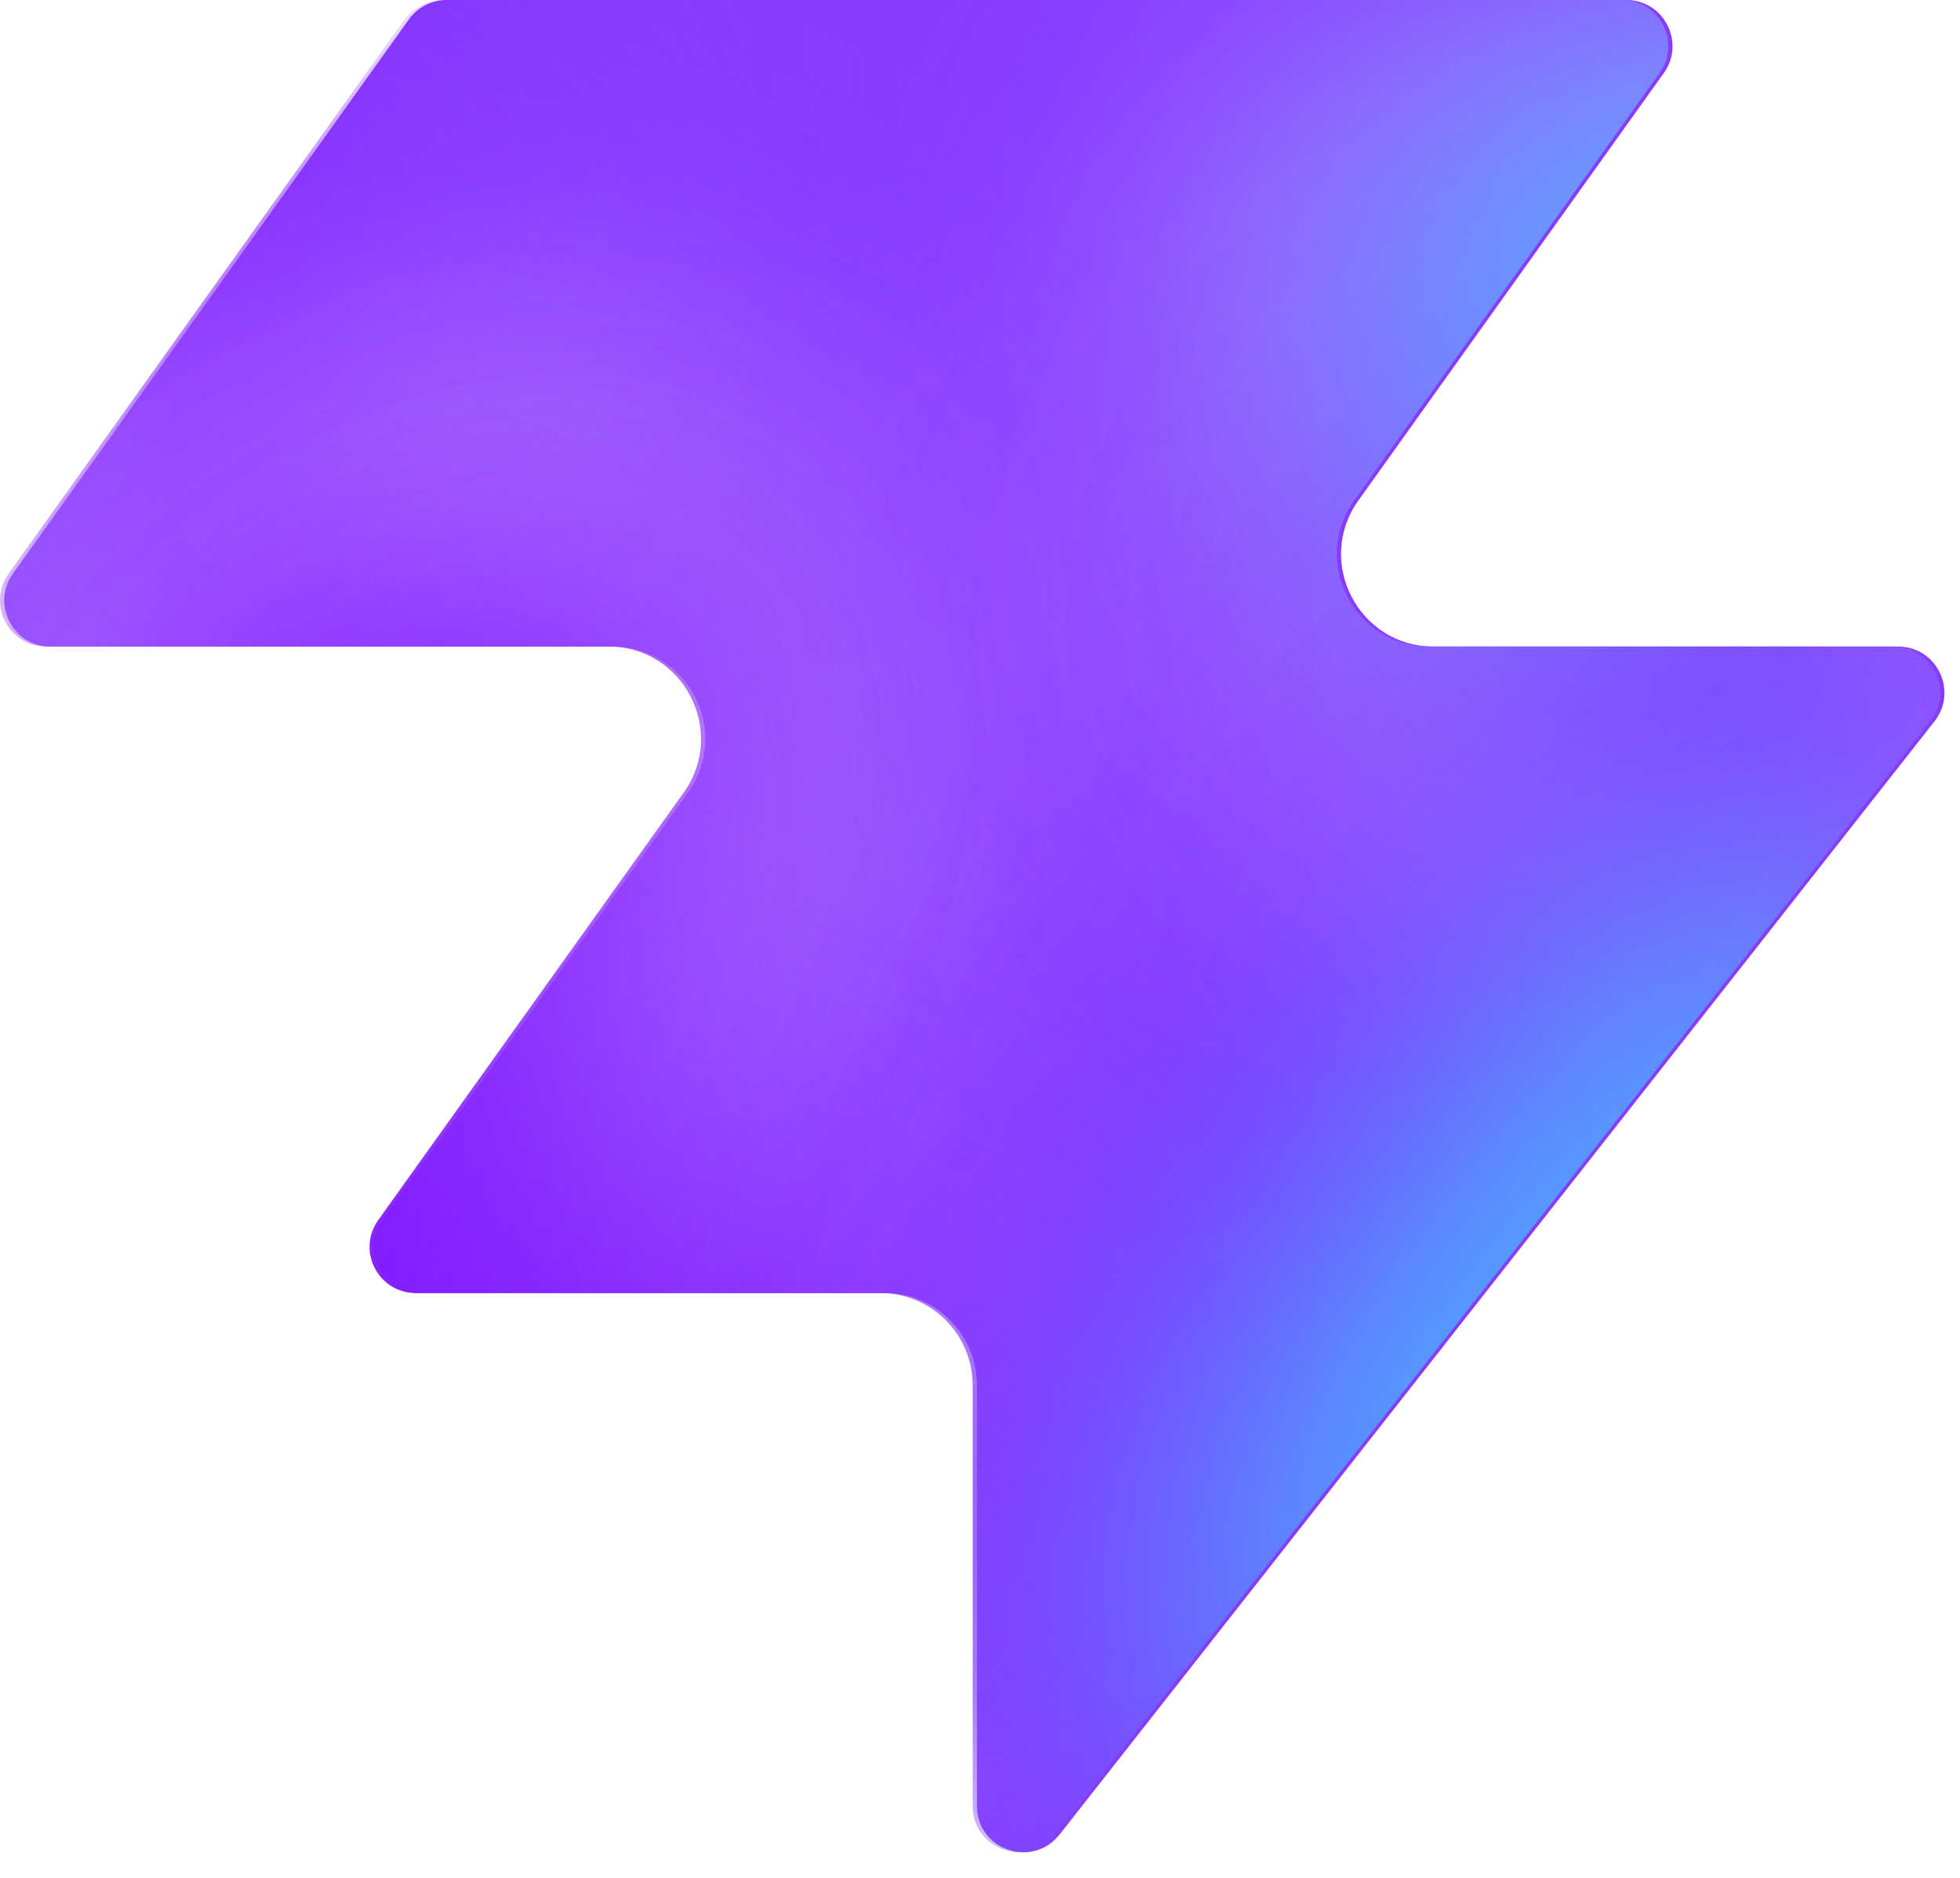
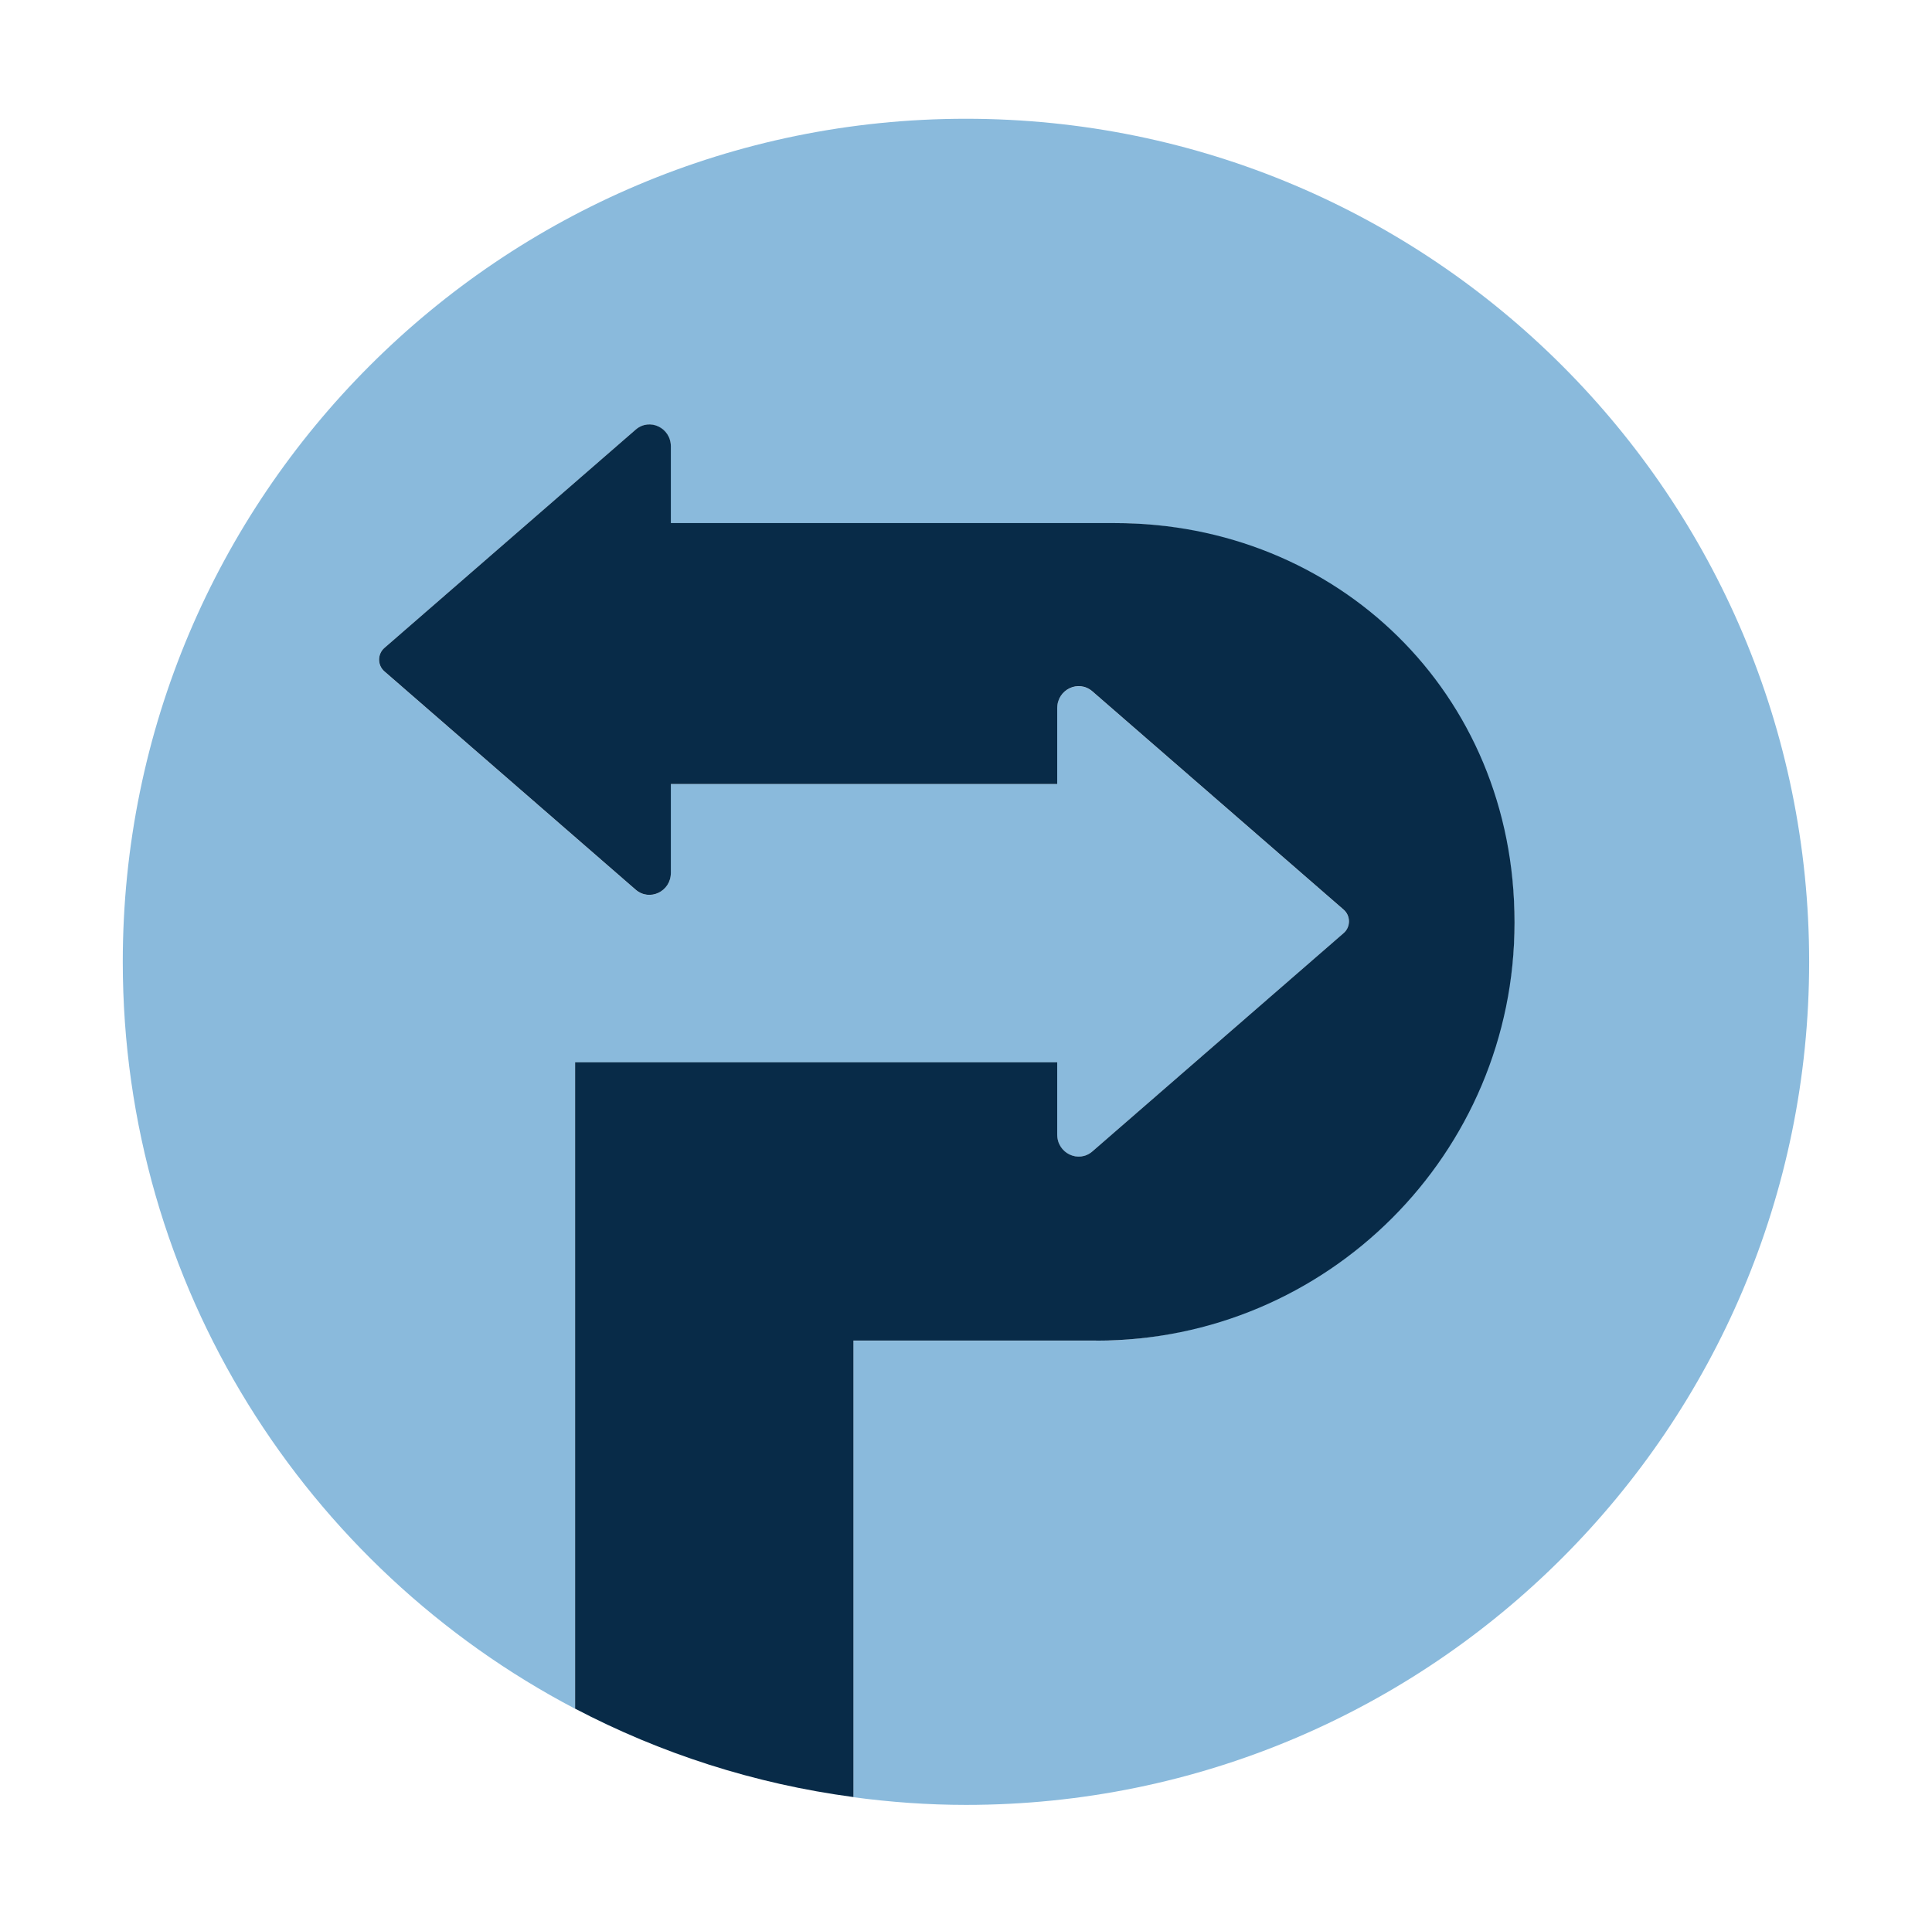
- <svg xmlns="http://www.w3.org/2000/svg" width="48" height="46" fill="none" viewBox="0 0 48 46">
-   <path fill="#863bff" d="M25.946 44.938c-.664.845-2.021.375-2.021-.698V33.937a2.26 2.26 0 0 0-2.262-2.262H10.287c-.92 0-1.456-1.04-.92-1.788l7.48-10.471c1.07-1.497 0-3.578-1.842-3.578H1.237c-.92 0-1.456-1.04-.92-1.788L10.013.474c.214-.297.556-.474.92-.474h28.894c.92 0 1.456 1.04.92 1.788l-7.48 10.471c-1.07 1.498 0 3.579 1.842 3.579h11.377c.943 0 1.473 1.088.89 1.83L25.947 44.94z" style="fill:#863bff;fill:color(display-p3 .525 .23 1);fill-opacity:1" />
-   <mask id="a" width="48" height="46" x="0" y="0" maskUnits="userSpaceOnUse" style="mask-type:alpha">
-     <path fill="#000" d="M25.842 44.938c-.664.844-2.021.375-2.021-.698V33.937a2.26 2.26 0 0 0-2.262-2.262H10.183c-.92 0-1.456-1.04-.92-1.788l7.48-10.471c1.07-1.498 0-3.579-1.842-3.579H1.133c-.92 0-1.456-1.04-.92-1.787L9.91.473c.214-.297.556-.474.92-.474h28.894c.92 0 1.456 1.04.92 1.788l-7.48 10.471c-1.07 1.498 0 3.578 1.842 3.578h11.377c.943 0 1.473 1.088.89 1.832L25.843 44.94z" style="fill:#000;fill-opacity:1" />
-   </mask>
-   <g mask="url(#a)">
-     <g filter="url(#b)">
-       <ellipse cx="5.508" cy="14.704" fill="#ede6ff" rx="5.508" ry="14.704" style="fill:#ede6ff;fill:color(display-p3 .927 .903 1);fill-opacity:1" transform="matrix(.00324 1 1 -.00324 -4.47 31.516)" />
-     </g>
-     <g filter="url(#c)">
-       <ellipse cx="10.399" cy="29.851" fill="#ede6ff" rx="10.399" ry="29.851" style="fill:#ede6ff;fill:color(display-p3 .927 .903 1);fill-opacity:1" transform="matrix(.00324 1 1 -.00324 -39.328 7.883)" />
-     </g>
-     <g filter="url(#d)">
-       <ellipse cx="5.508" cy="30.487" fill="#7e14ff" rx="5.508" ry="30.487" style="fill:#7e14ff;fill:color(display-p3 .492 .077 1);fill-opacity:1" transform="rotate(89.814 -25.913 -14.639)scale(1 -1)" />
-     </g>
-     <g filter="url(#e)">
-       <ellipse cx="5.508" cy="30.599" fill="#7e14ff" rx="5.508" ry="30.599" style="fill:#7e14ff;fill:color(display-p3 .492 .077 1);fill-opacity:1" transform="rotate(89.814 -32.644 -3.334)scale(1 -1)" />
-     </g>
-     <g filter="url(#f)">
-       <ellipse cx="5.508" cy="30.599" fill="#7e14ff" rx="5.508" ry="30.599" style="fill:#7e14ff;fill:color(display-p3 .492 .077 1);fill-opacity:1" transform="matrix(.00324 1 1 -.00324 -34.34 30.47)" />
-     </g>
-     <g filter="url(#g)">
-       <ellipse cx="14.072" cy="22.078" fill="#ede6ff" rx="14.072" ry="22.078" style="fill:#ede6ff;fill:color(display-p3 .927 .903 1);fill-opacity:1" transform="rotate(93.35 24.506 48.493)scale(-1 1)" />
-     </g>
-     <g filter="url(#h)">
-       <ellipse cx="3.47" cy="21.501" fill="#7e14ff" rx="3.47" ry="21.501" style="fill:#7e14ff;fill:color(display-p3 .492 .077 1);fill-opacity:1" transform="rotate(89.009 28.708 47.59)scale(-1 1)" />
-     </g>
-     <g filter="url(#i)">
-       <ellipse cx="3.47" cy="21.501" fill="#7e14ff" rx="3.47" ry="21.501" style="fill:#7e14ff;fill:color(display-p3 .492 .077 1);fill-opacity:1" transform="rotate(89.009 28.708 47.59)scale(-1 1)" />
-     </g>
-     <g filter="url(#j)">
-       <ellipse cx=".387" cy="8.972" fill="#7e14ff" rx="4.407" ry="29.108" style="fill:#7e14ff;fill:color(display-p3 .492 .077 1);fill-opacity:1" transform="rotate(39.51 .387 8.972)" />
-     </g>
-     <g filter="url(#k)">
-       <ellipse cx="47.523" cy="-6.092" fill="#7e14ff" rx="4.407" ry="29.108" style="fill:#7e14ff;fill:color(display-p3 .492 .077 1);fill-opacity:1" transform="rotate(37.892 47.523 -6.092)" />
-     </g>
-     <g filter="url(#l)">
-       <ellipse cx="41.412" cy="6.333" fill="#47bfff" rx="5.971" ry="9.665" style="fill:#47bfff;fill:color(display-p3 .28 .748 1);fill-opacity:1" transform="rotate(37.892 41.412 6.333)" />
-     </g>
-     <g filter="url(#m)">
-       <ellipse cx="-1.879" cy="38.332" fill="#7e14ff" rx="4.407" ry="29.108" style="fill:#7e14ff;fill:color(display-p3 .492 .077 1);fill-opacity:1" transform="rotate(37.892 -1.88 38.332)" />
-     </g>
-     <g filter="url(#n)">
-       <ellipse cx="-1.879" cy="38.332" fill="#7e14ff" rx="4.407" ry="29.108" style="fill:#7e14ff;fill:color(display-p3 .492 .077 1);fill-opacity:1" transform="rotate(37.892 -1.88 38.332)" />
-     </g>
-     <g filter="url(#o)">
-       <ellipse cx="35.651" cy="29.907" fill="#7e14ff" rx="4.407" ry="29.108" style="fill:#7e14ff;fill:color(display-p3 .492 .077 1);fill-opacity:1" transform="rotate(37.892 35.651 29.907)" />
-     </g>
-     <g filter="url(#p)">
-       <ellipse cx="38.418" cy="32.4" fill="#47bfff" rx="5.971" ry="15.297" style="fill:#47bfff;fill:color(display-p3 .28 .748 1);fill-opacity:1" transform="rotate(37.892 38.418 32.4)" />
-     </g>
-   </g>
-   <defs>
-     <filter id="b" width="60.045" height="41.654" x="-19.77" y="16.149" color-interpolation-filters="sRGB" filterUnits="userSpaceOnUse">
-       <feFlood flood-opacity="0" result="BackgroundImageFix" />
-       <feBlend in="SourceGraphic" in2="BackgroundImageFix" result="shape" />
-       <feGaussianBlur result="effect1_foregroundBlur_2002_17158" stdDeviation="7.659" />
-     </filter>
-     <filter id="c" width="90.34" height="51.437" x="-54.613" y="-7.533" color-interpolation-filters="sRGB" filterUnits="userSpaceOnUse">
-       <feFlood flood-opacity="0" result="BackgroundImageFix" />
-       <feBlend in="SourceGraphic" in2="BackgroundImageFix" result="shape" />
-       <feGaussianBlur result="effect1_foregroundBlur_2002_17158" stdDeviation="7.659" />
-     </filter>
-     <filter id="d" width="79.355" height="29.4" x="-49.64" y="2.03" color-interpolation-filters="sRGB" filterUnits="userSpaceOnUse">
-       <feFlood flood-opacity="0" result="BackgroundImageFix" />
-       <feBlend in="SourceGraphic" in2="BackgroundImageFix" result="shape" />
-       <feGaussianBlur result="effect1_foregroundBlur_2002_17158" stdDeviation="4.596" />
-     </filter>
-     <filter id="e" width="79.579" height="29.4" x="-45.045" y="20.029" color-interpolation-filters="sRGB" filterUnits="userSpaceOnUse">
-       <feFlood flood-opacity="0" result="BackgroundImageFix" />
-       <feBlend in="SourceGraphic" in2="BackgroundImageFix" result="shape" />
-       <feGaussianBlur result="effect1_foregroundBlur_2002_17158" stdDeviation="4.596" />
-     </filter>
-     <filter id="f" width="79.579" height="29.4" x="-43.513" y="21.178" color-interpolation-filters="sRGB" filterUnits="userSpaceOnUse">
-       <feFlood flood-opacity="0" result="BackgroundImageFix" />
-       <feBlend in="SourceGraphic" in2="BackgroundImageFix" result="shape" />
-       <feGaussianBlur result="effect1_foregroundBlur_2002_17158" stdDeviation="4.596" />
-     </filter>
-     <filter id="g" width="74.749" height="58.852" x="15.756" y="-17.901" color-interpolation-filters="sRGB" filterUnits="userSpaceOnUse">
-       <feFlood flood-opacity="0" result="BackgroundImageFix" />
-       <feBlend in="SourceGraphic" in2="BackgroundImageFix" result="shape" />
-       <feGaussianBlur result="effect1_foregroundBlur_2002_17158" stdDeviation="7.659" />
-     </filter>
-     <filter id="h" width="61.377" height="25.362" x="23.548" y="2.284" color-interpolation-filters="sRGB" filterUnits="userSpaceOnUse">
-       <feFlood flood-opacity="0" result="BackgroundImageFix" />
-       <feBlend in="SourceGraphic" in2="BackgroundImageFix" result="shape" />
-       <feGaussianBlur result="effect1_foregroundBlur_2002_17158" stdDeviation="4.596" />
-     </filter>
-     <filter id="i" width="61.377" height="25.362" x="23.548" y="2.284" color-interpolation-filters="sRGB" filterUnits="userSpaceOnUse">
-       <feFlood flood-opacity="0" result="BackgroundImageFix" />
-       <feBlend in="SourceGraphic" in2="BackgroundImageFix" result="shape" />
-       <feGaussianBlur result="effect1_foregroundBlur_2002_17158" stdDeviation="4.596" />
-     </filter>
-     <filter id="j" width="56.045" height="63.649" x="-27.636" y="-22.853" color-interpolation-filters="sRGB" filterUnits="userSpaceOnUse">
-       <feFlood flood-opacity="0" result="BackgroundImageFix" />
-       <feBlend in="SourceGraphic" in2="BackgroundImageFix" result="shape" />
-       <feGaussianBlur result="effect1_foregroundBlur_2002_17158" stdDeviation="4.596" />
-     </filter>
-     <filter id="k" width="54.814" height="64.646" x="20.116" y="-38.415" color-interpolation-filters="sRGB" filterUnits="userSpaceOnUse">
-       <feFlood flood-opacity="0" result="BackgroundImageFix" />
-       <feBlend in="SourceGraphic" in2="BackgroundImageFix" result="shape" />
-       <feGaussianBlur result="effect1_foregroundBlur_2002_17158" stdDeviation="4.596" />
-     </filter>
-     <filter id="l" width="33.541" height="35.313" x="24.641" y="-11.323" color-interpolation-filters="sRGB" filterUnits="userSpaceOnUse">
-       <feFlood flood-opacity="0" result="BackgroundImageFix" />
-       <feBlend in="SourceGraphic" in2="BackgroundImageFix" result="shape" />
-       <feGaussianBlur result="effect1_foregroundBlur_2002_17158" stdDeviation="4.596" />
-     </filter>
-     <filter id="m" width="54.814" height="64.646" x="-29.286" y="6.009" color-interpolation-filters="sRGB" filterUnits="userSpaceOnUse">
-       <feFlood flood-opacity="0" result="BackgroundImageFix" />
-       <feBlend in="SourceGraphic" in2="BackgroundImageFix" result="shape" />
-       <feGaussianBlur result="effect1_foregroundBlur_2002_17158" stdDeviation="4.596" />
-     </filter>
-     <filter id="n" width="54.814" height="64.646" x="-29.286" y="6.009" color-interpolation-filters="sRGB" filterUnits="userSpaceOnUse">
-       <feFlood flood-opacity="0" result="BackgroundImageFix" />
-       <feBlend in="SourceGraphic" in2="BackgroundImageFix" result="shape" />
-       <feGaussianBlur result="effect1_foregroundBlur_2002_17158" stdDeviation="4.596" />
-     </filter>
-     <filter id="o" width="54.814" height="64.646" x="8.244" y="-2.416" color-interpolation-filters="sRGB" filterUnits="userSpaceOnUse">
-       <feFlood flood-opacity="0" result="BackgroundImageFix" />
-       <feBlend in="SourceGraphic" in2="BackgroundImageFix" result="shape" />
-       <feGaussianBlur result="effect1_foregroundBlur_2002_17158" stdDeviation="4.596" />
-     </filter>
-     <filter id="p" width="39.409" height="43.623" x="18.713" y="10.588" color-interpolation-filters="sRGB" filterUnits="userSpaceOnUse">
-       <feFlood flood-opacity="0" result="BackgroundImageFix" />
-       <feBlend in="SourceGraphic" in2="BackgroundImageFix" result="shape" />
-       <feGaussianBlur result="effect1_foregroundBlur_2002_17158" stdDeviation="4.596" />
-     </filter>
-   </defs>
+ <svg xmlns="http://www.w3.org/2000/svg" version="1.1" width="265.93" height="264.81">
+   <svg id="SvgjsSvg1000" viewBox="0 0 265.93 264.81">
+     <defs>
+       <style>.light-fill { fill: #8abadc; } .dark-fill { fill: #082b48; } .light-fill,.dark-fill { stroke-width: 0px; }</style>
+     </defs>
+     <path class="light-fill" d="m132.96,16.35c-64.1,0-116.06,51.96-116.06,116.06,0,44.67,25.25,83.42,62.25,102.82v-88.98h66.36v9.95c0,2.58,2.93,3.98,4.85,2.31l34.58-30.05c.97-.84.97-2.38,0-3.22l-34.58-30.05c-1.91-1.66-4.85-.27-4.85,2.31v10.44h-53.18v12.23c0,2.58-2.93,3.97-4.85,2.31l-16.73-14.54-17.85-15.51c-.97-.84-.97-2.38,0-3.22l34.58-30.05c1.91-1.67,4.85-.27,4.85,2.31v10.55h61.15c30.36,0,54.98,24.61,54.98,54.98s-25.77,57.57-57.57,57.57h-33.43v62.84c5.07.68,10.24,1.06,15.5,1.06,64.1,0,116.06-51.96,116.06-116.06S197.06,16.35,132.96,16.35Z" />
+     <path class="dark-fill" d="m150.9,184.56c31.79,0,57.57-25.77,57.57-57.57s-24.61-54.98-54.98-54.98h-61.15v-10.55c0-2.58-2.93-3.98-4.85-2.31l-34.58,30.05c-.97.84-.97,2.38,0,3.22l17.85,15.51,16.73,14.54c1.91,1.66,4.85.27,4.85-2.31v-12.23h53.18v-10.44c0-2.58,2.93-3.98,4.85-2.31l34.58,30.05c.97.84.97,2.38,0,3.22l-34.58,30.05c-1.91,1.67-4.85.27-4.85-2.31v-9.95h-66.36v88.98c11.73,6.15,24.64,10.35,38.31,12.17v-62.84h33.43Z" />
+   </svg>
</svg>
